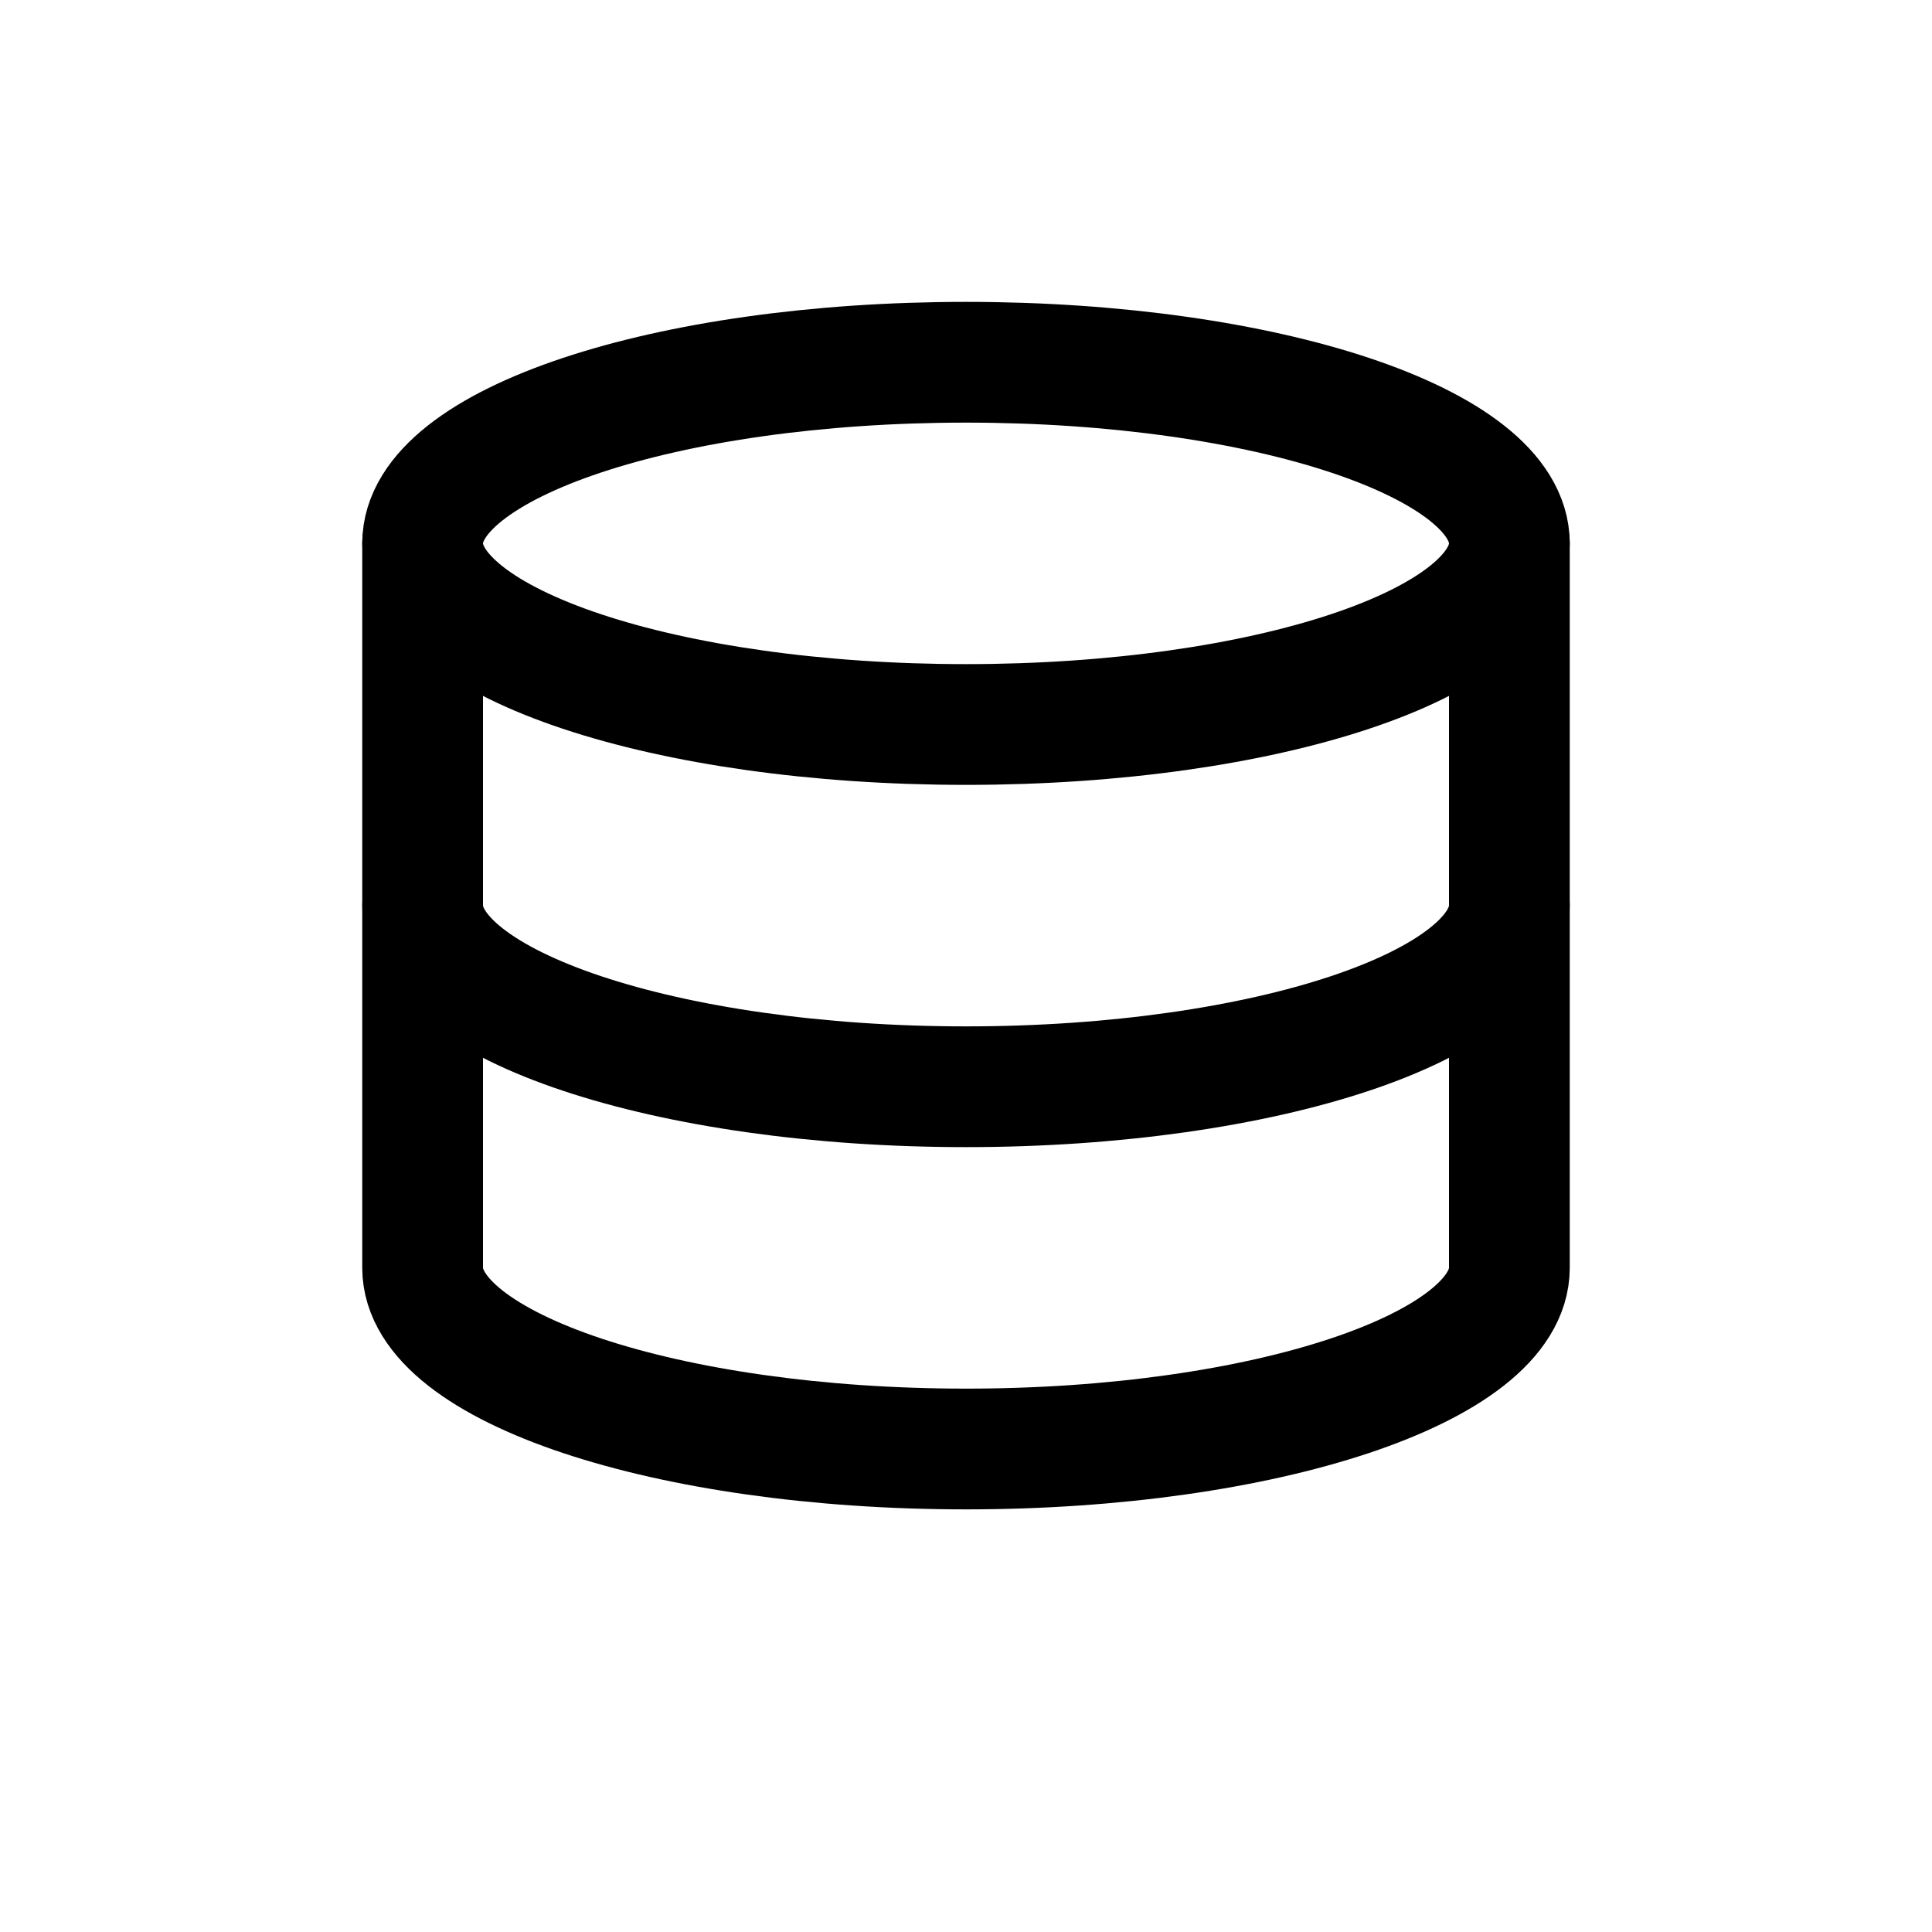
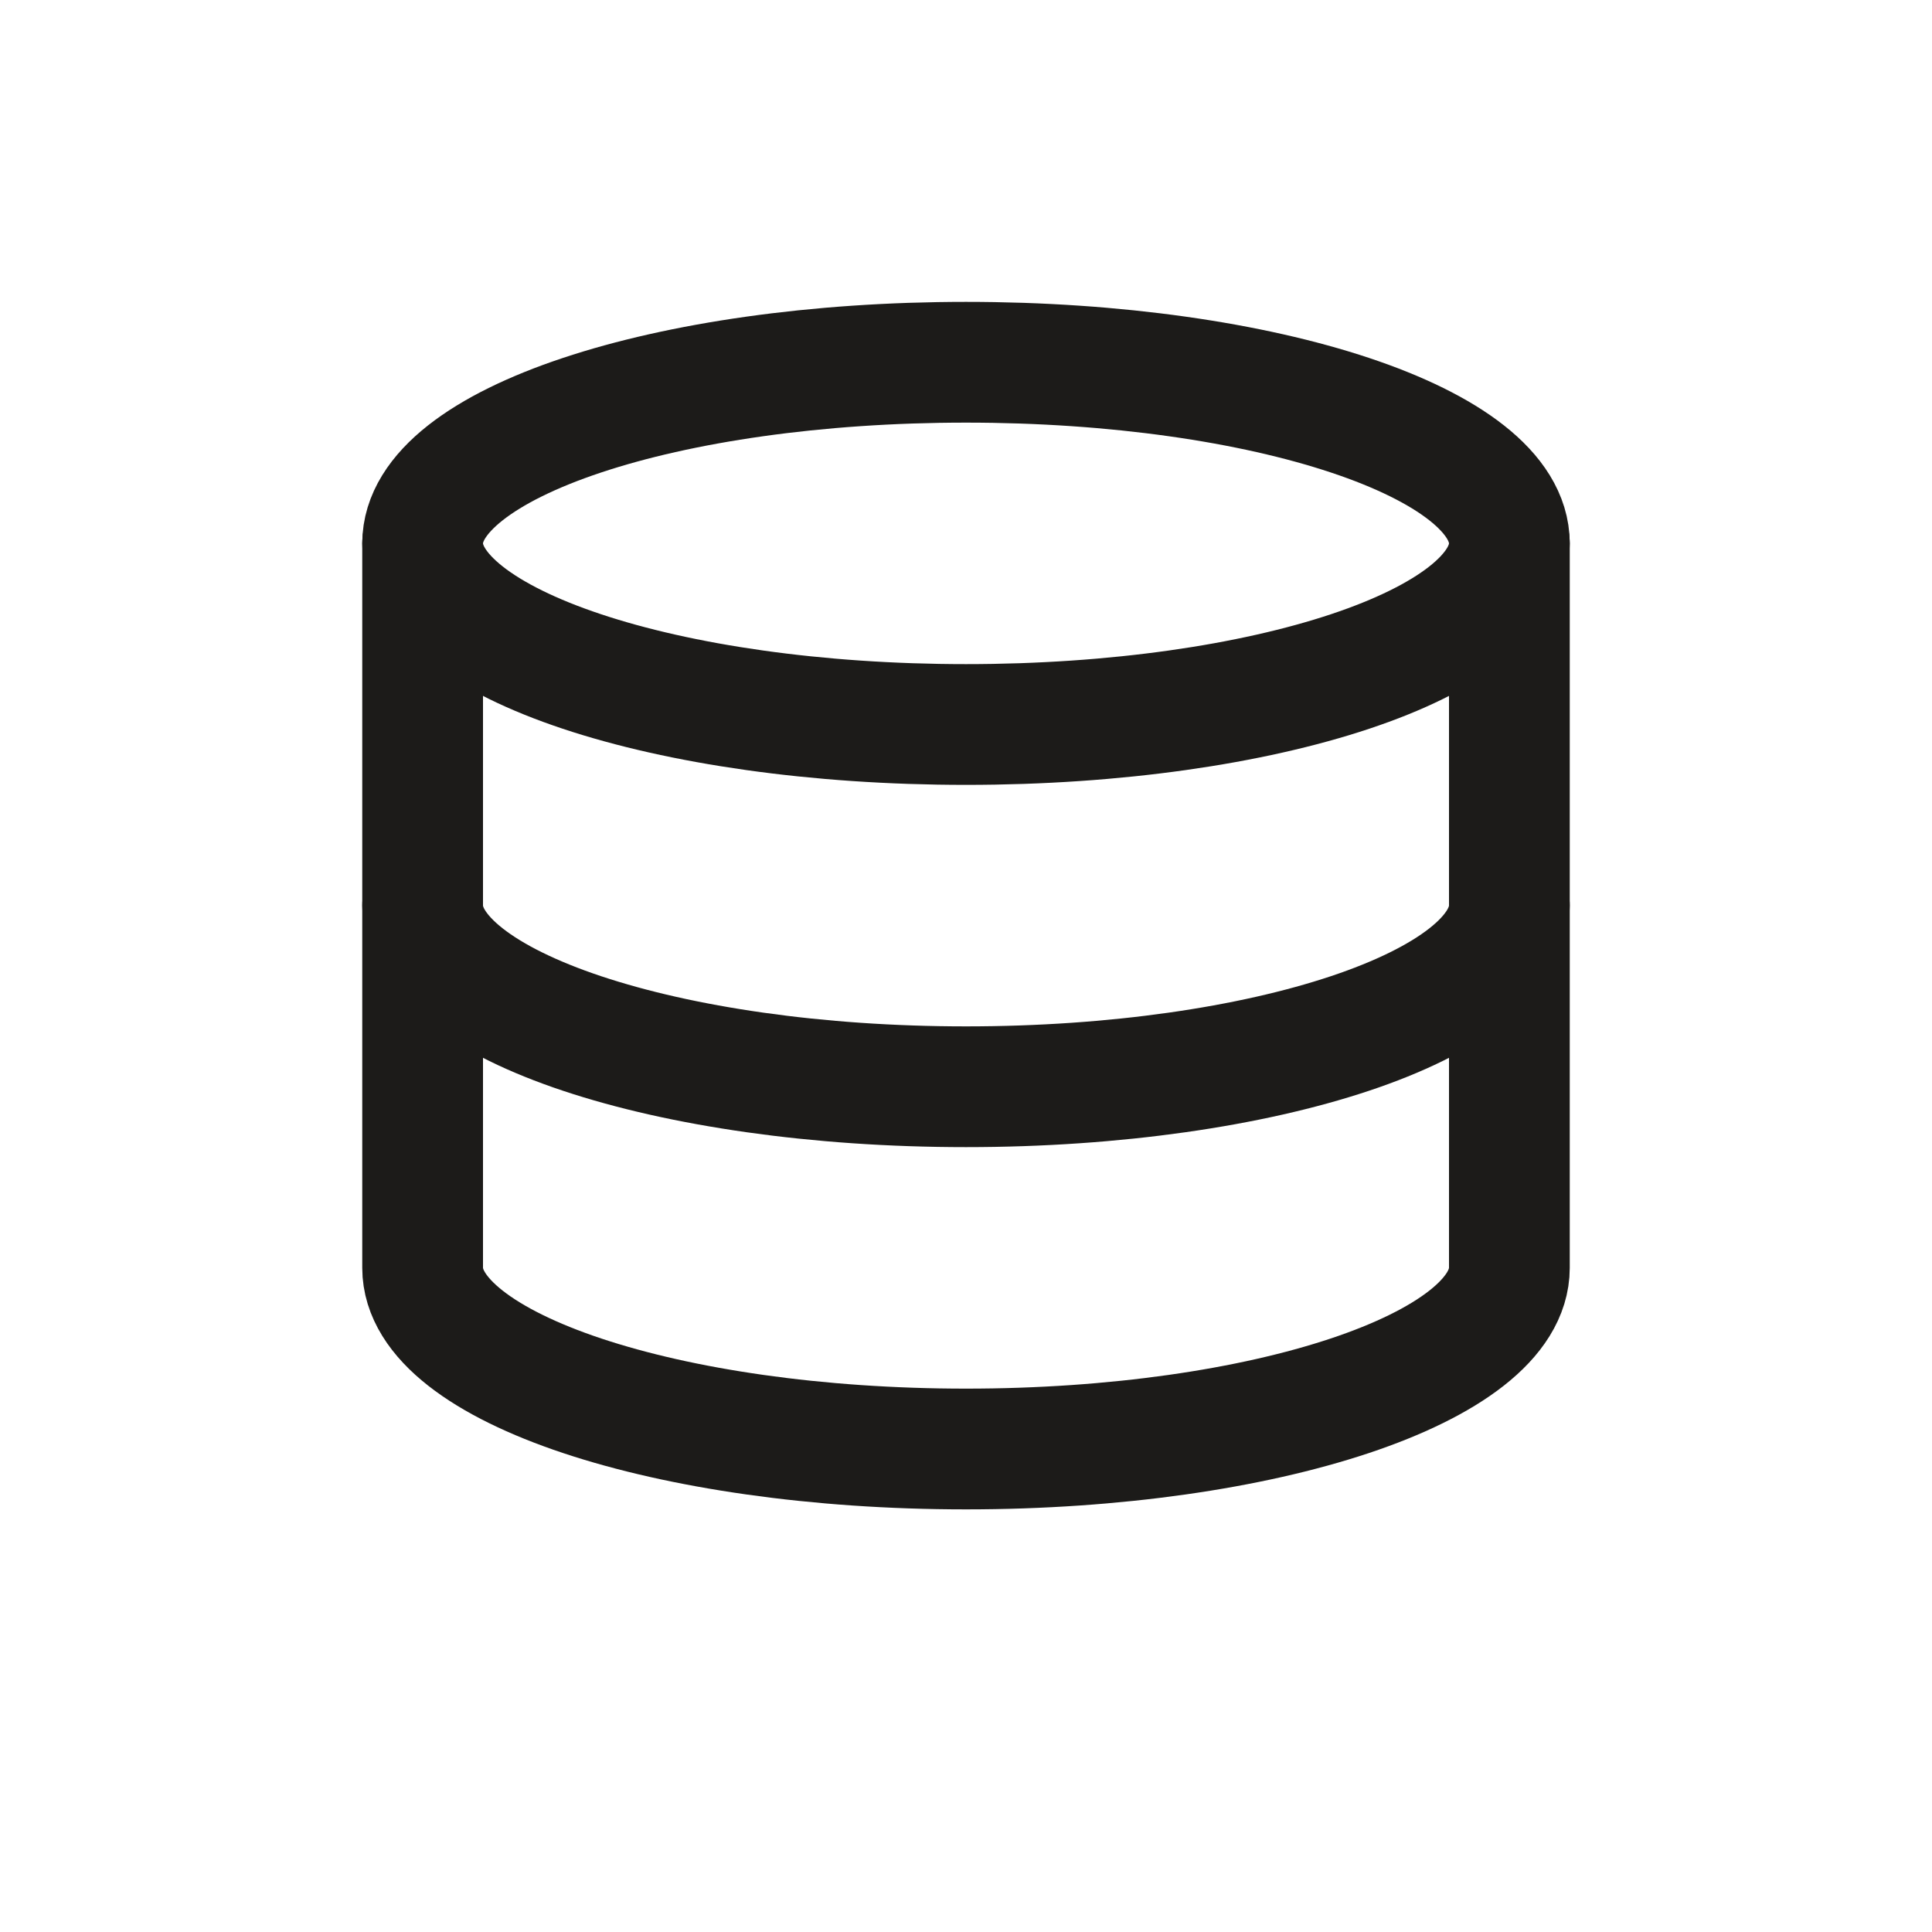
<svg xmlns="http://www.w3.org/2000/svg" viewBox="0 0 64 64" fill="none">
-   <g stroke="currentColor" stroke-width="4" stroke-linecap="round" stroke-linejoin="round">
+   <g stroke="#1C1B19" stroke-width="4" stroke-linecap="round" stroke-linejoin="round">
    <ellipse cx="32" cy="18" rx="18" ry="6" />
    <path d="M14 18 V42 C14 45.3 22.1 48 32 48 C41.9 48 50 45.3 50 42 V18" />
    <path d="M14 30 C14 33.3 22.1 36 32 36 C41.9 36 50 33.3 50 30" />
  </g>
</svg>
